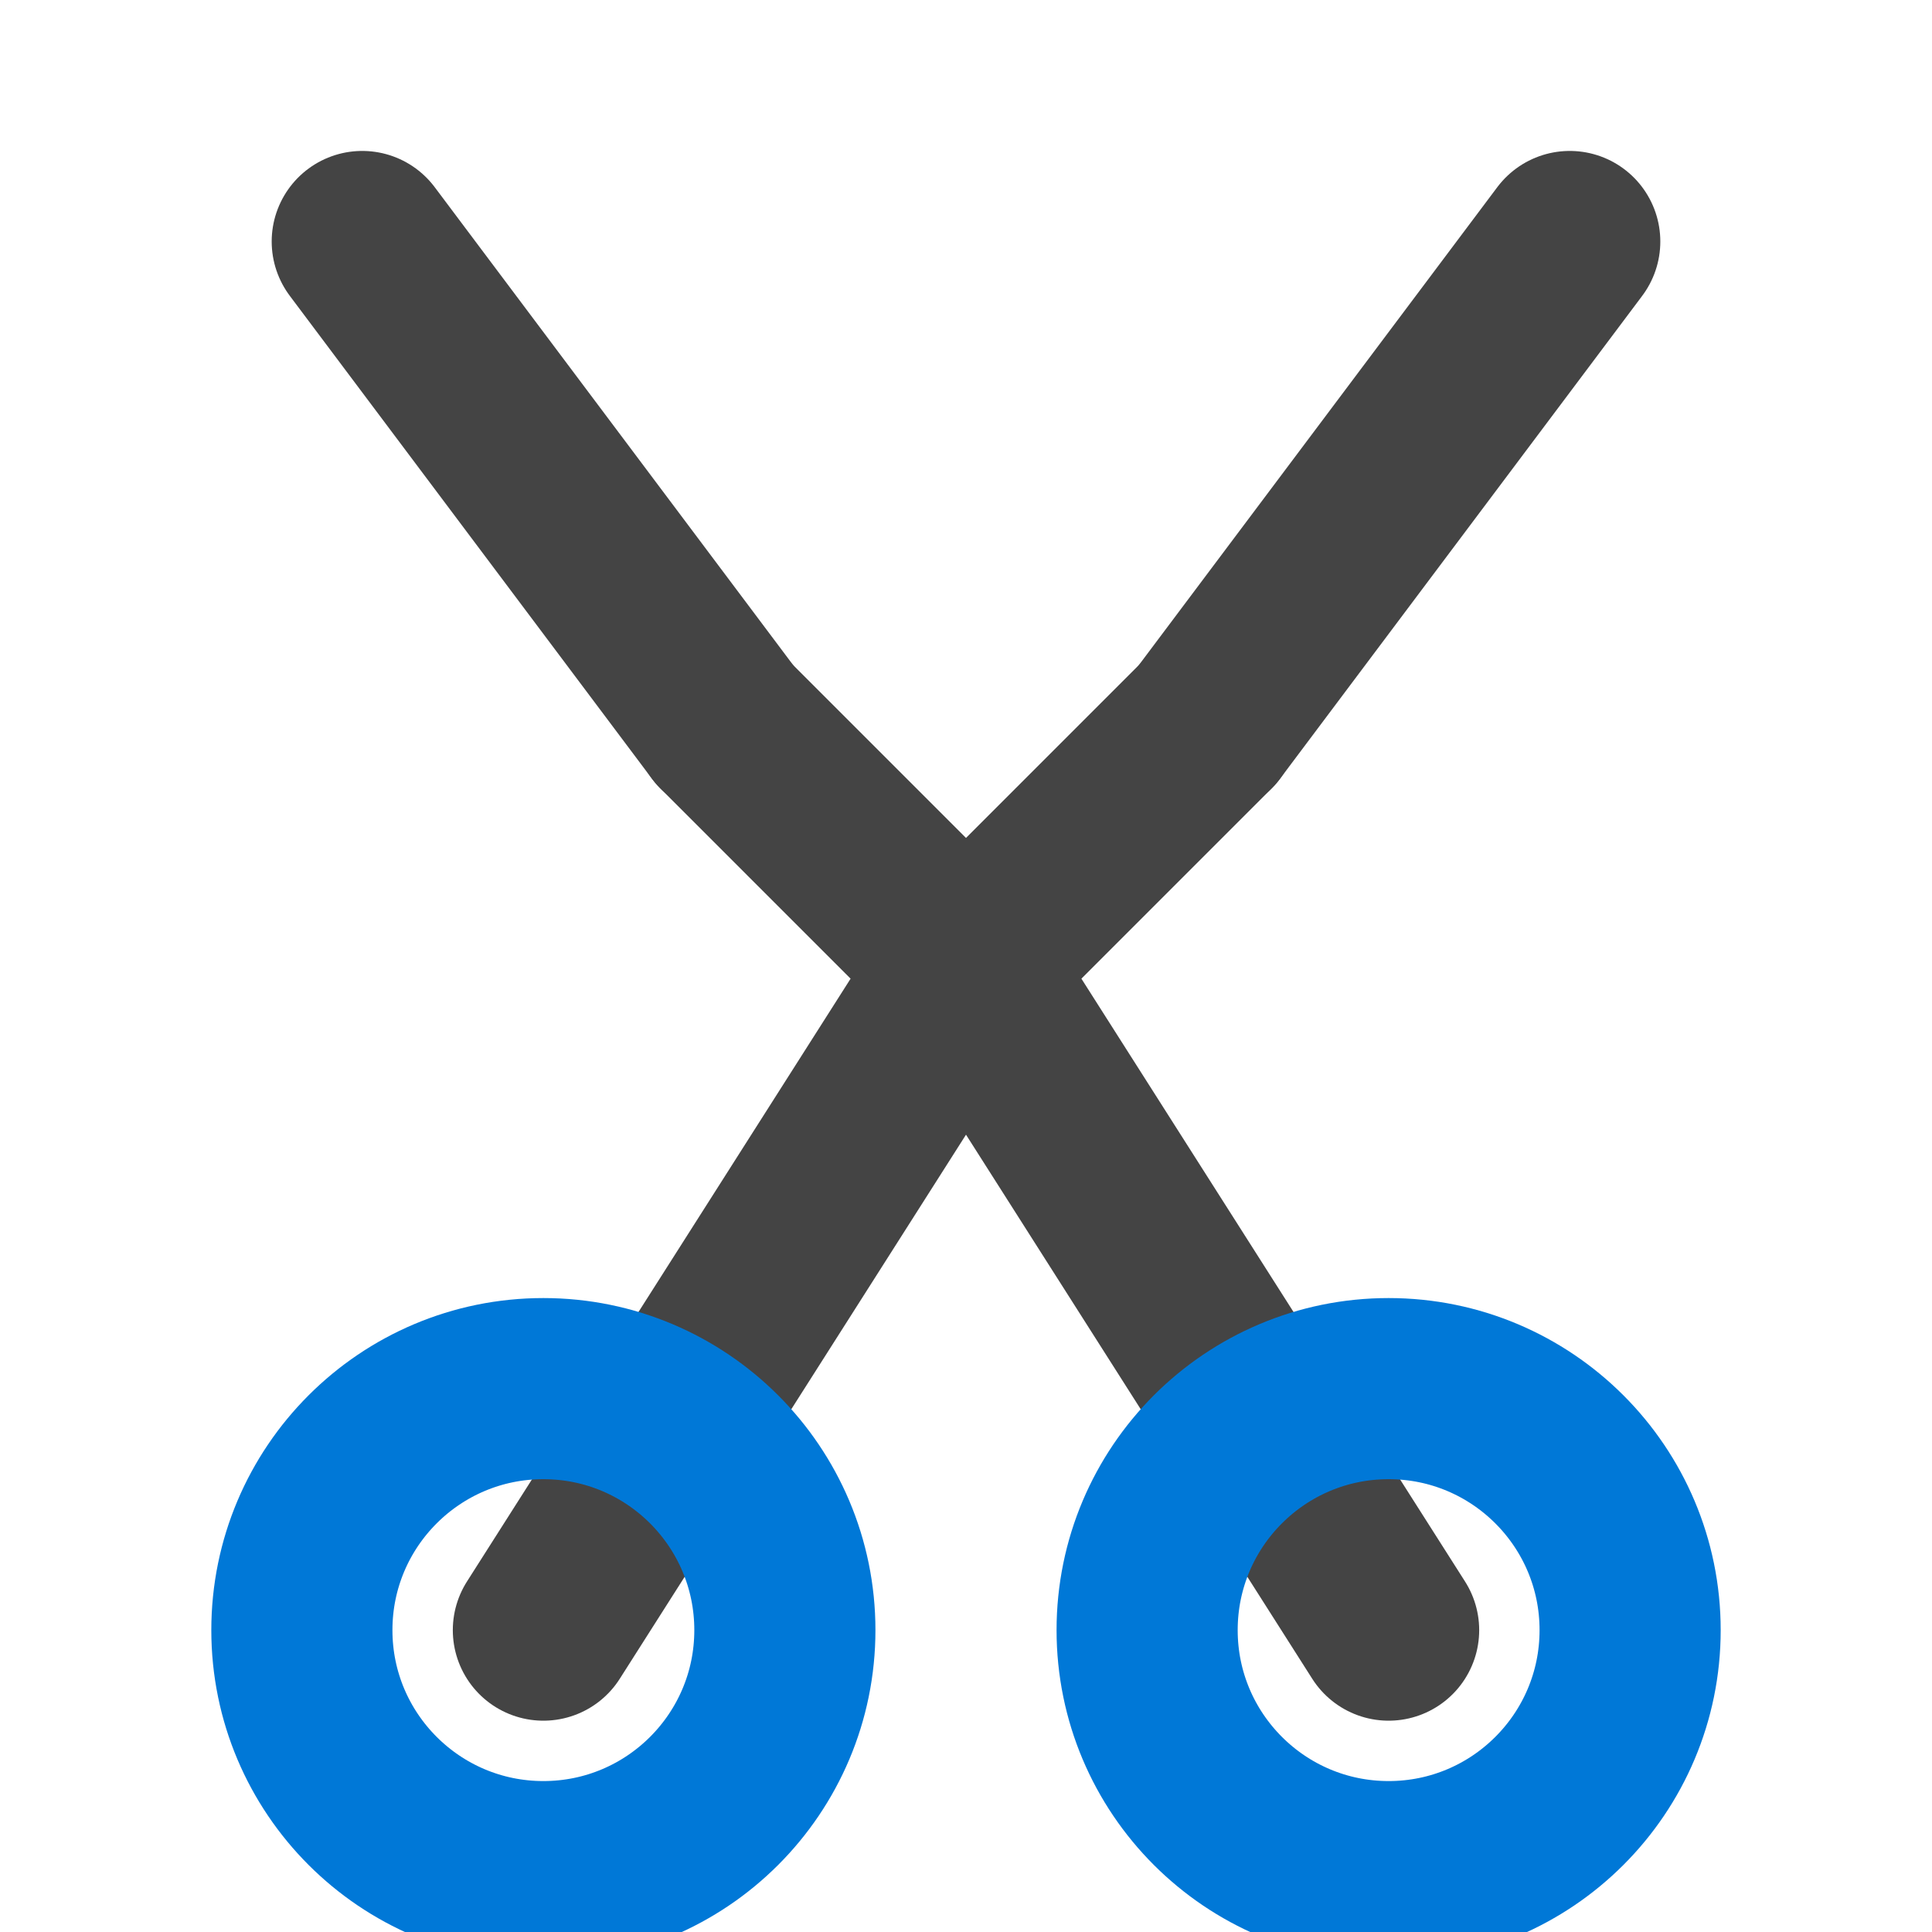
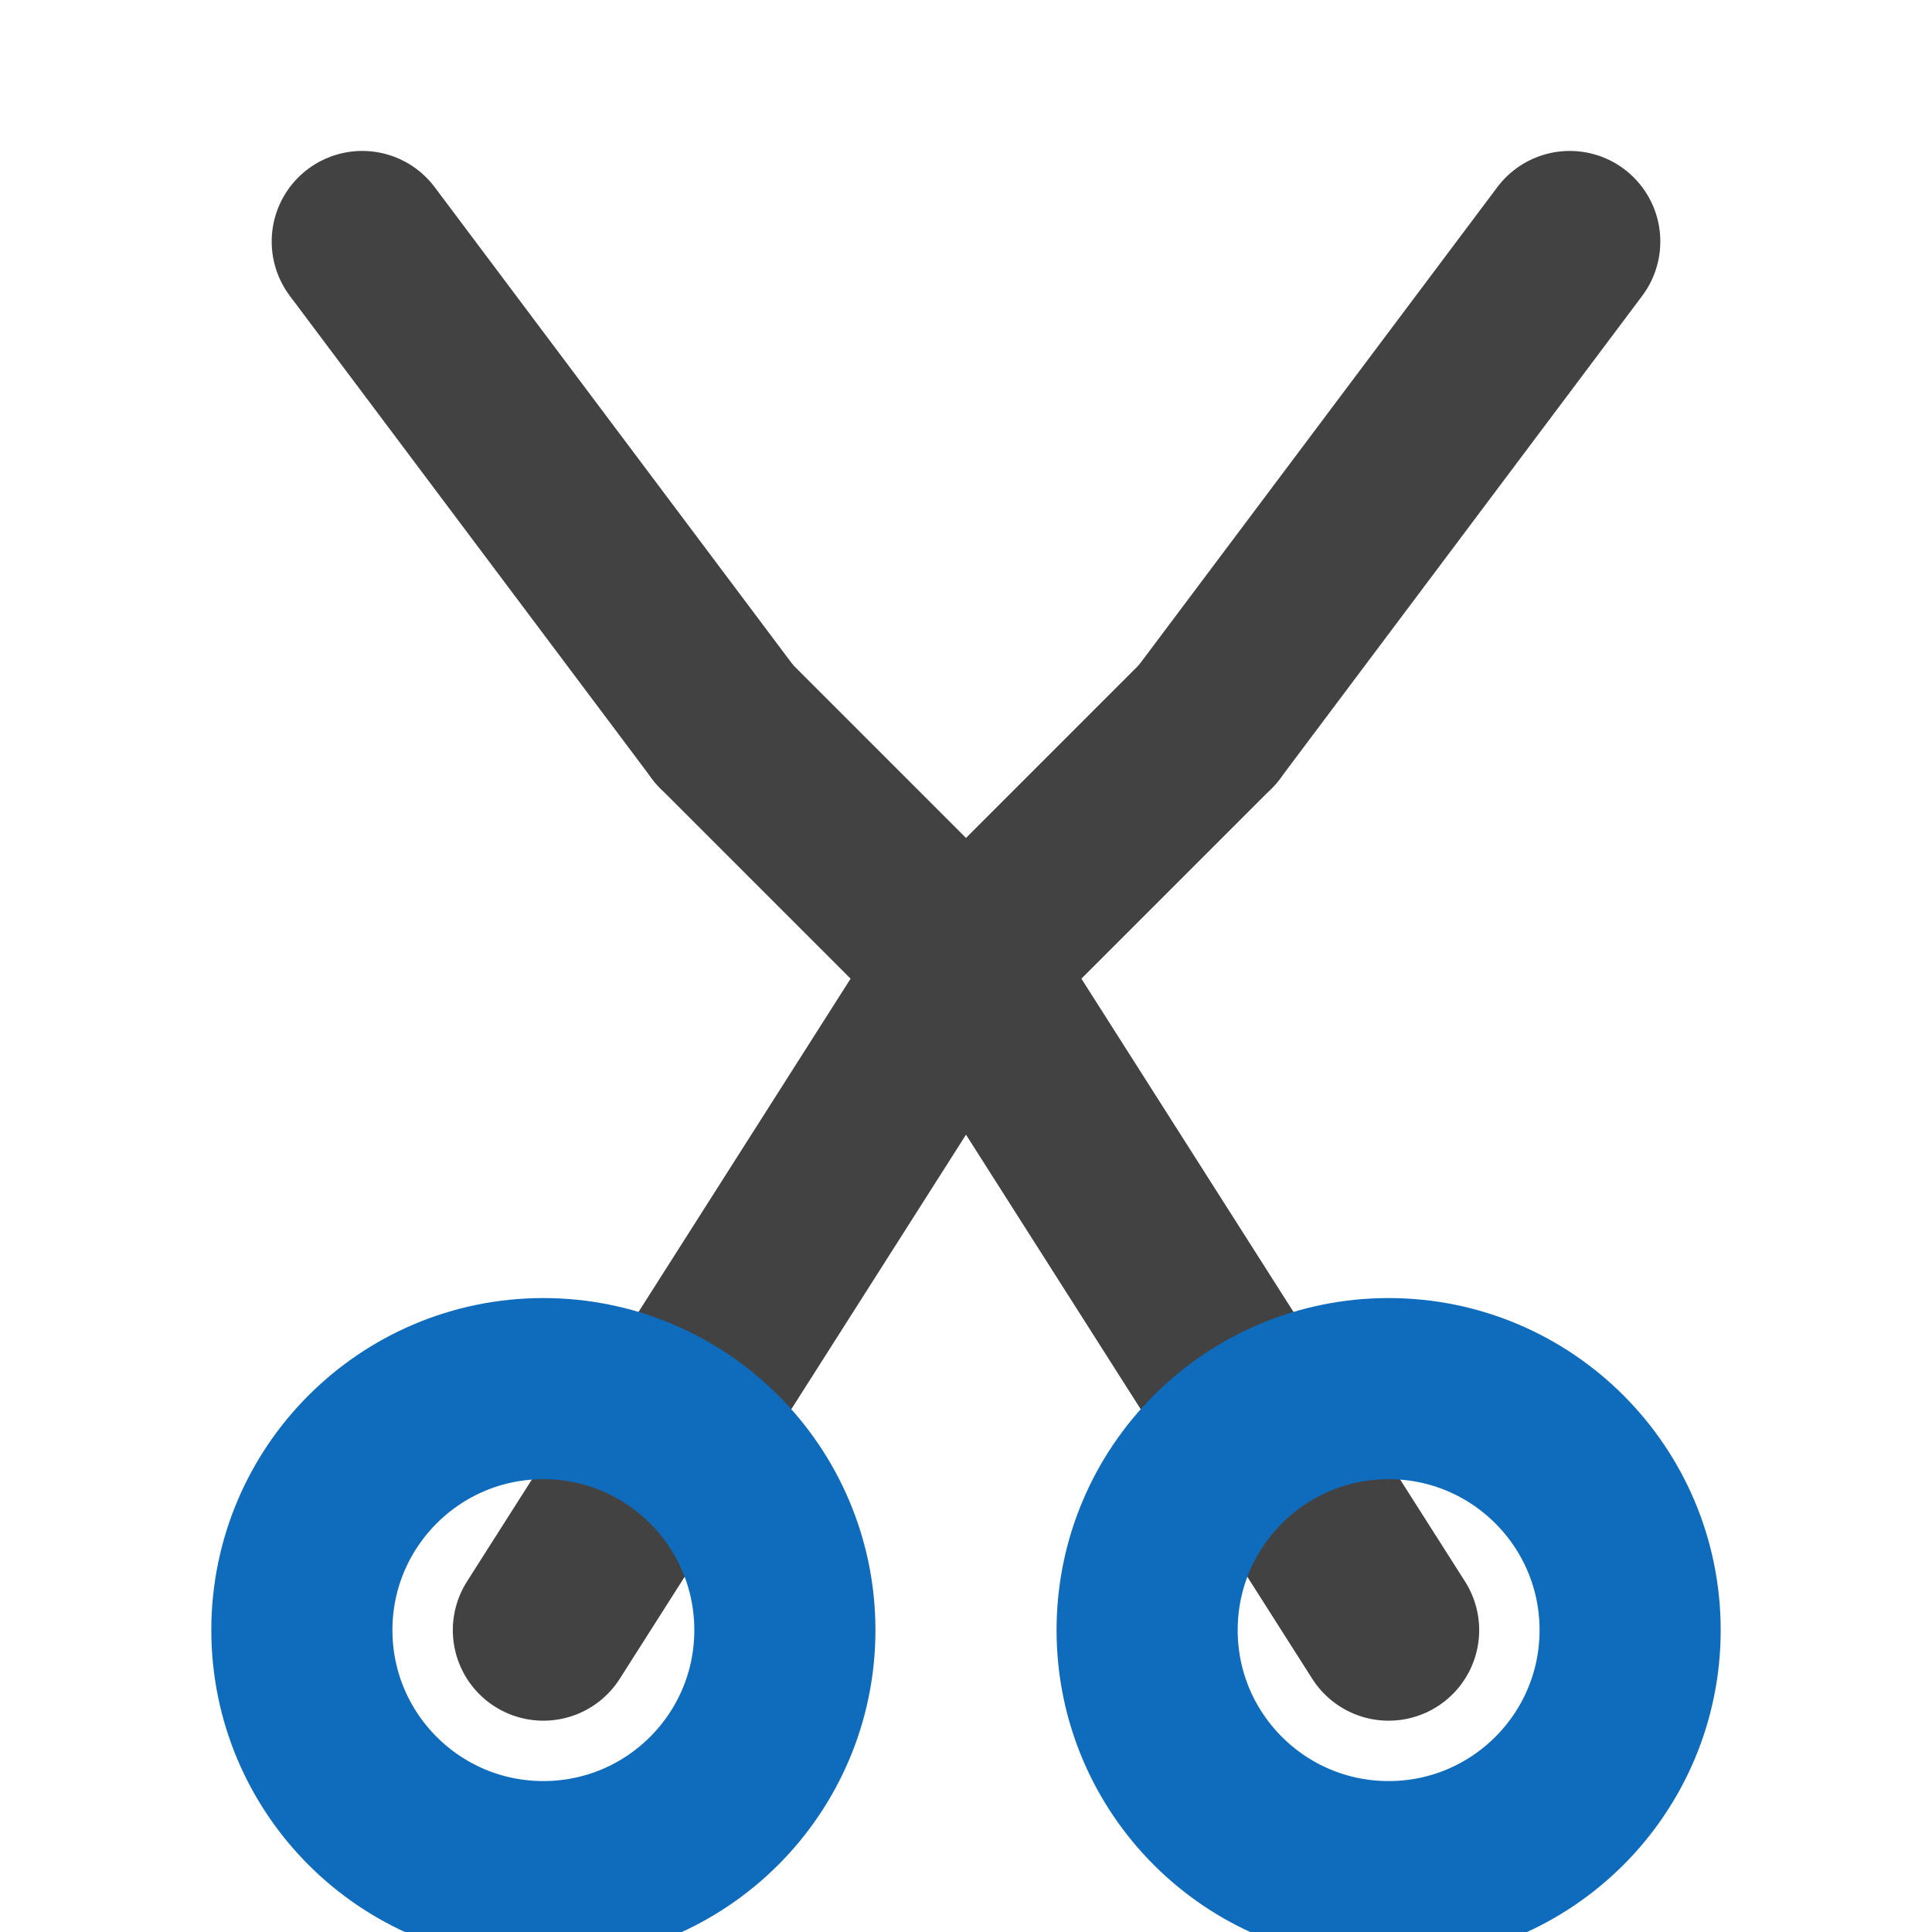
<svg xmlns="http://www.w3.org/2000/svg" width="16" height="16" viewBox="0 0 16 16" fill="none">
-   <path d="M4.5 13.5L8 8M11.5 13.5L8 8M8 8L10 6M8 8L6 6" stroke="#444444" stroke-width="1.5" stroke-linecap="round" stroke-linejoin="round" />
-   <circle cx="4.5" cy="13.5" r="2" stroke="#0078D7" stroke-width="1.5" />
-   <circle cx="11.5" cy="13.5" r="2" stroke="#0078D7" stroke-width="1.5" />
-   <path d="M6 6L3 2M10 6L13 2" stroke="#444444" stroke-width="1.5" stroke-linecap="round" stroke-linejoin="round" />
+   <path d="M4.5 13.5L8 8M11.5 13.5L8 8M8 8L10 6M8 8L6 6" stroke="#424242" stroke-width="1.5" stroke-linecap="round" stroke-linejoin="round" />
+   <circle cx="4.5" cy="13.5" r="2" stroke="#0F6CBD" stroke-width="1.5" />
+   <circle cx="11.5" cy="13.5" r="2" stroke="#0F6CBD" stroke-width="1.5" />
+   <path d="M6 6L3 2M10 6L13 2" stroke="#424242" stroke-width="1.5" stroke-linecap="round" stroke-linejoin="round" />
</svg>
